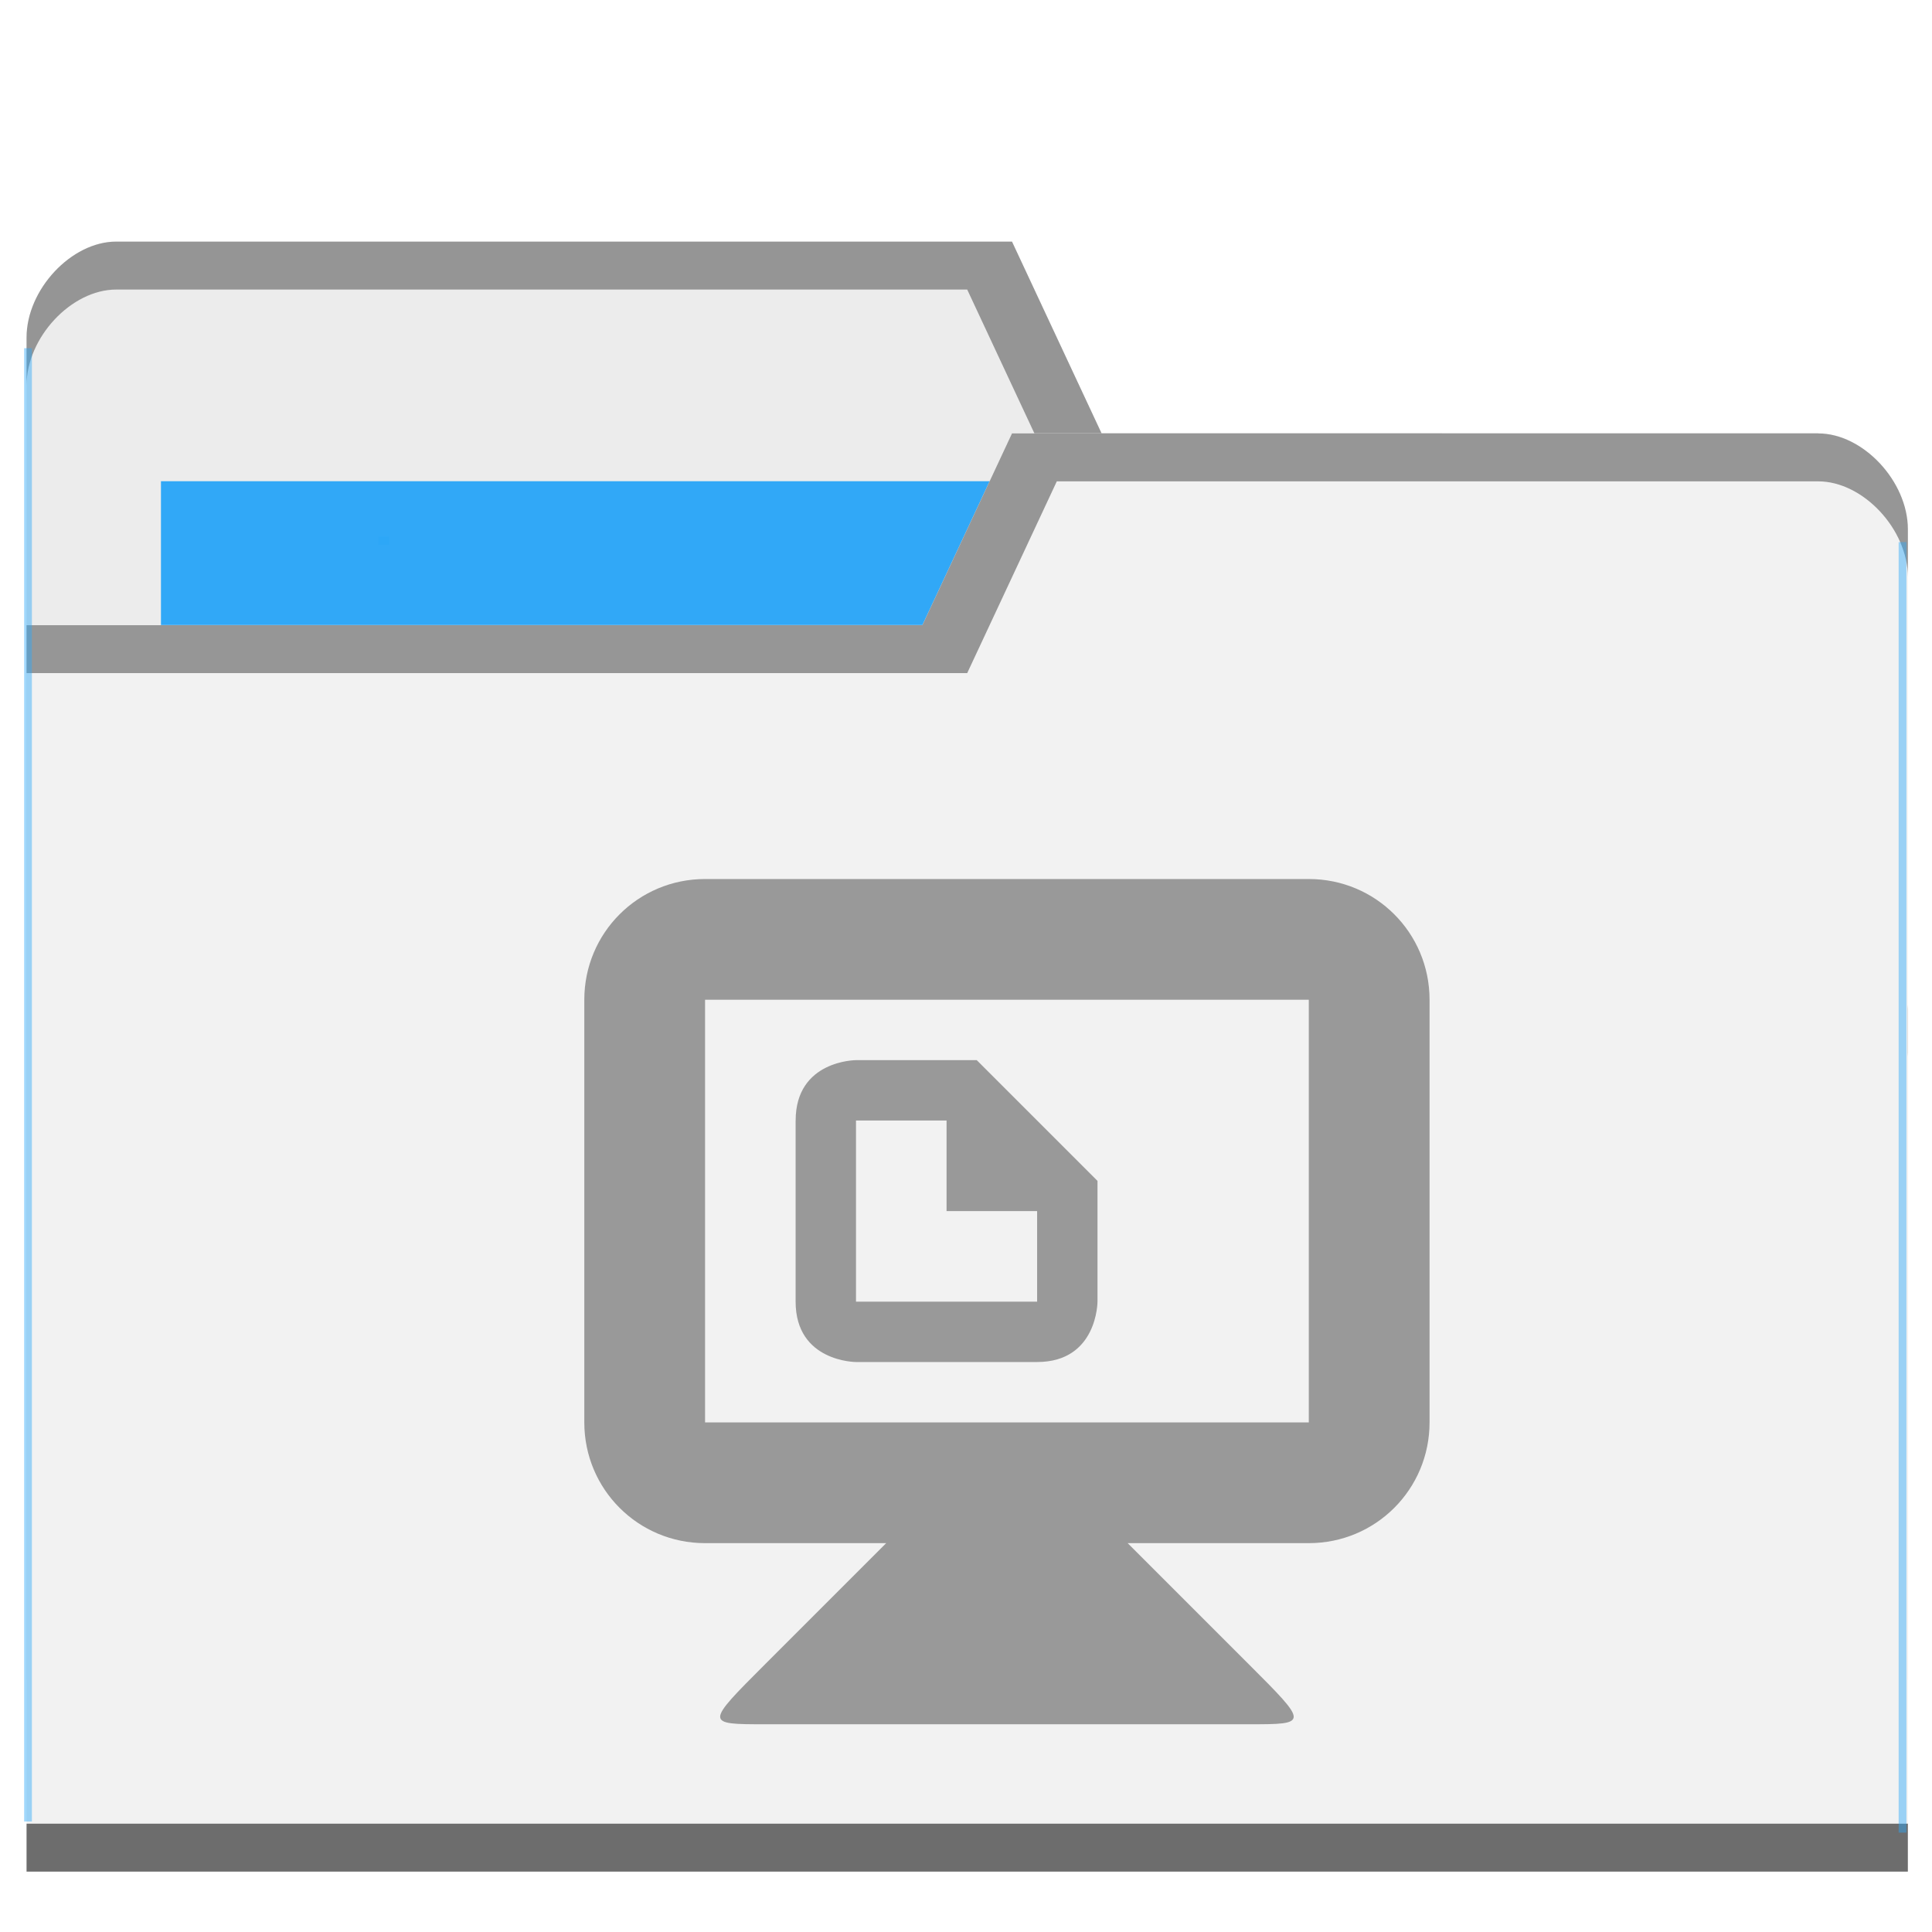
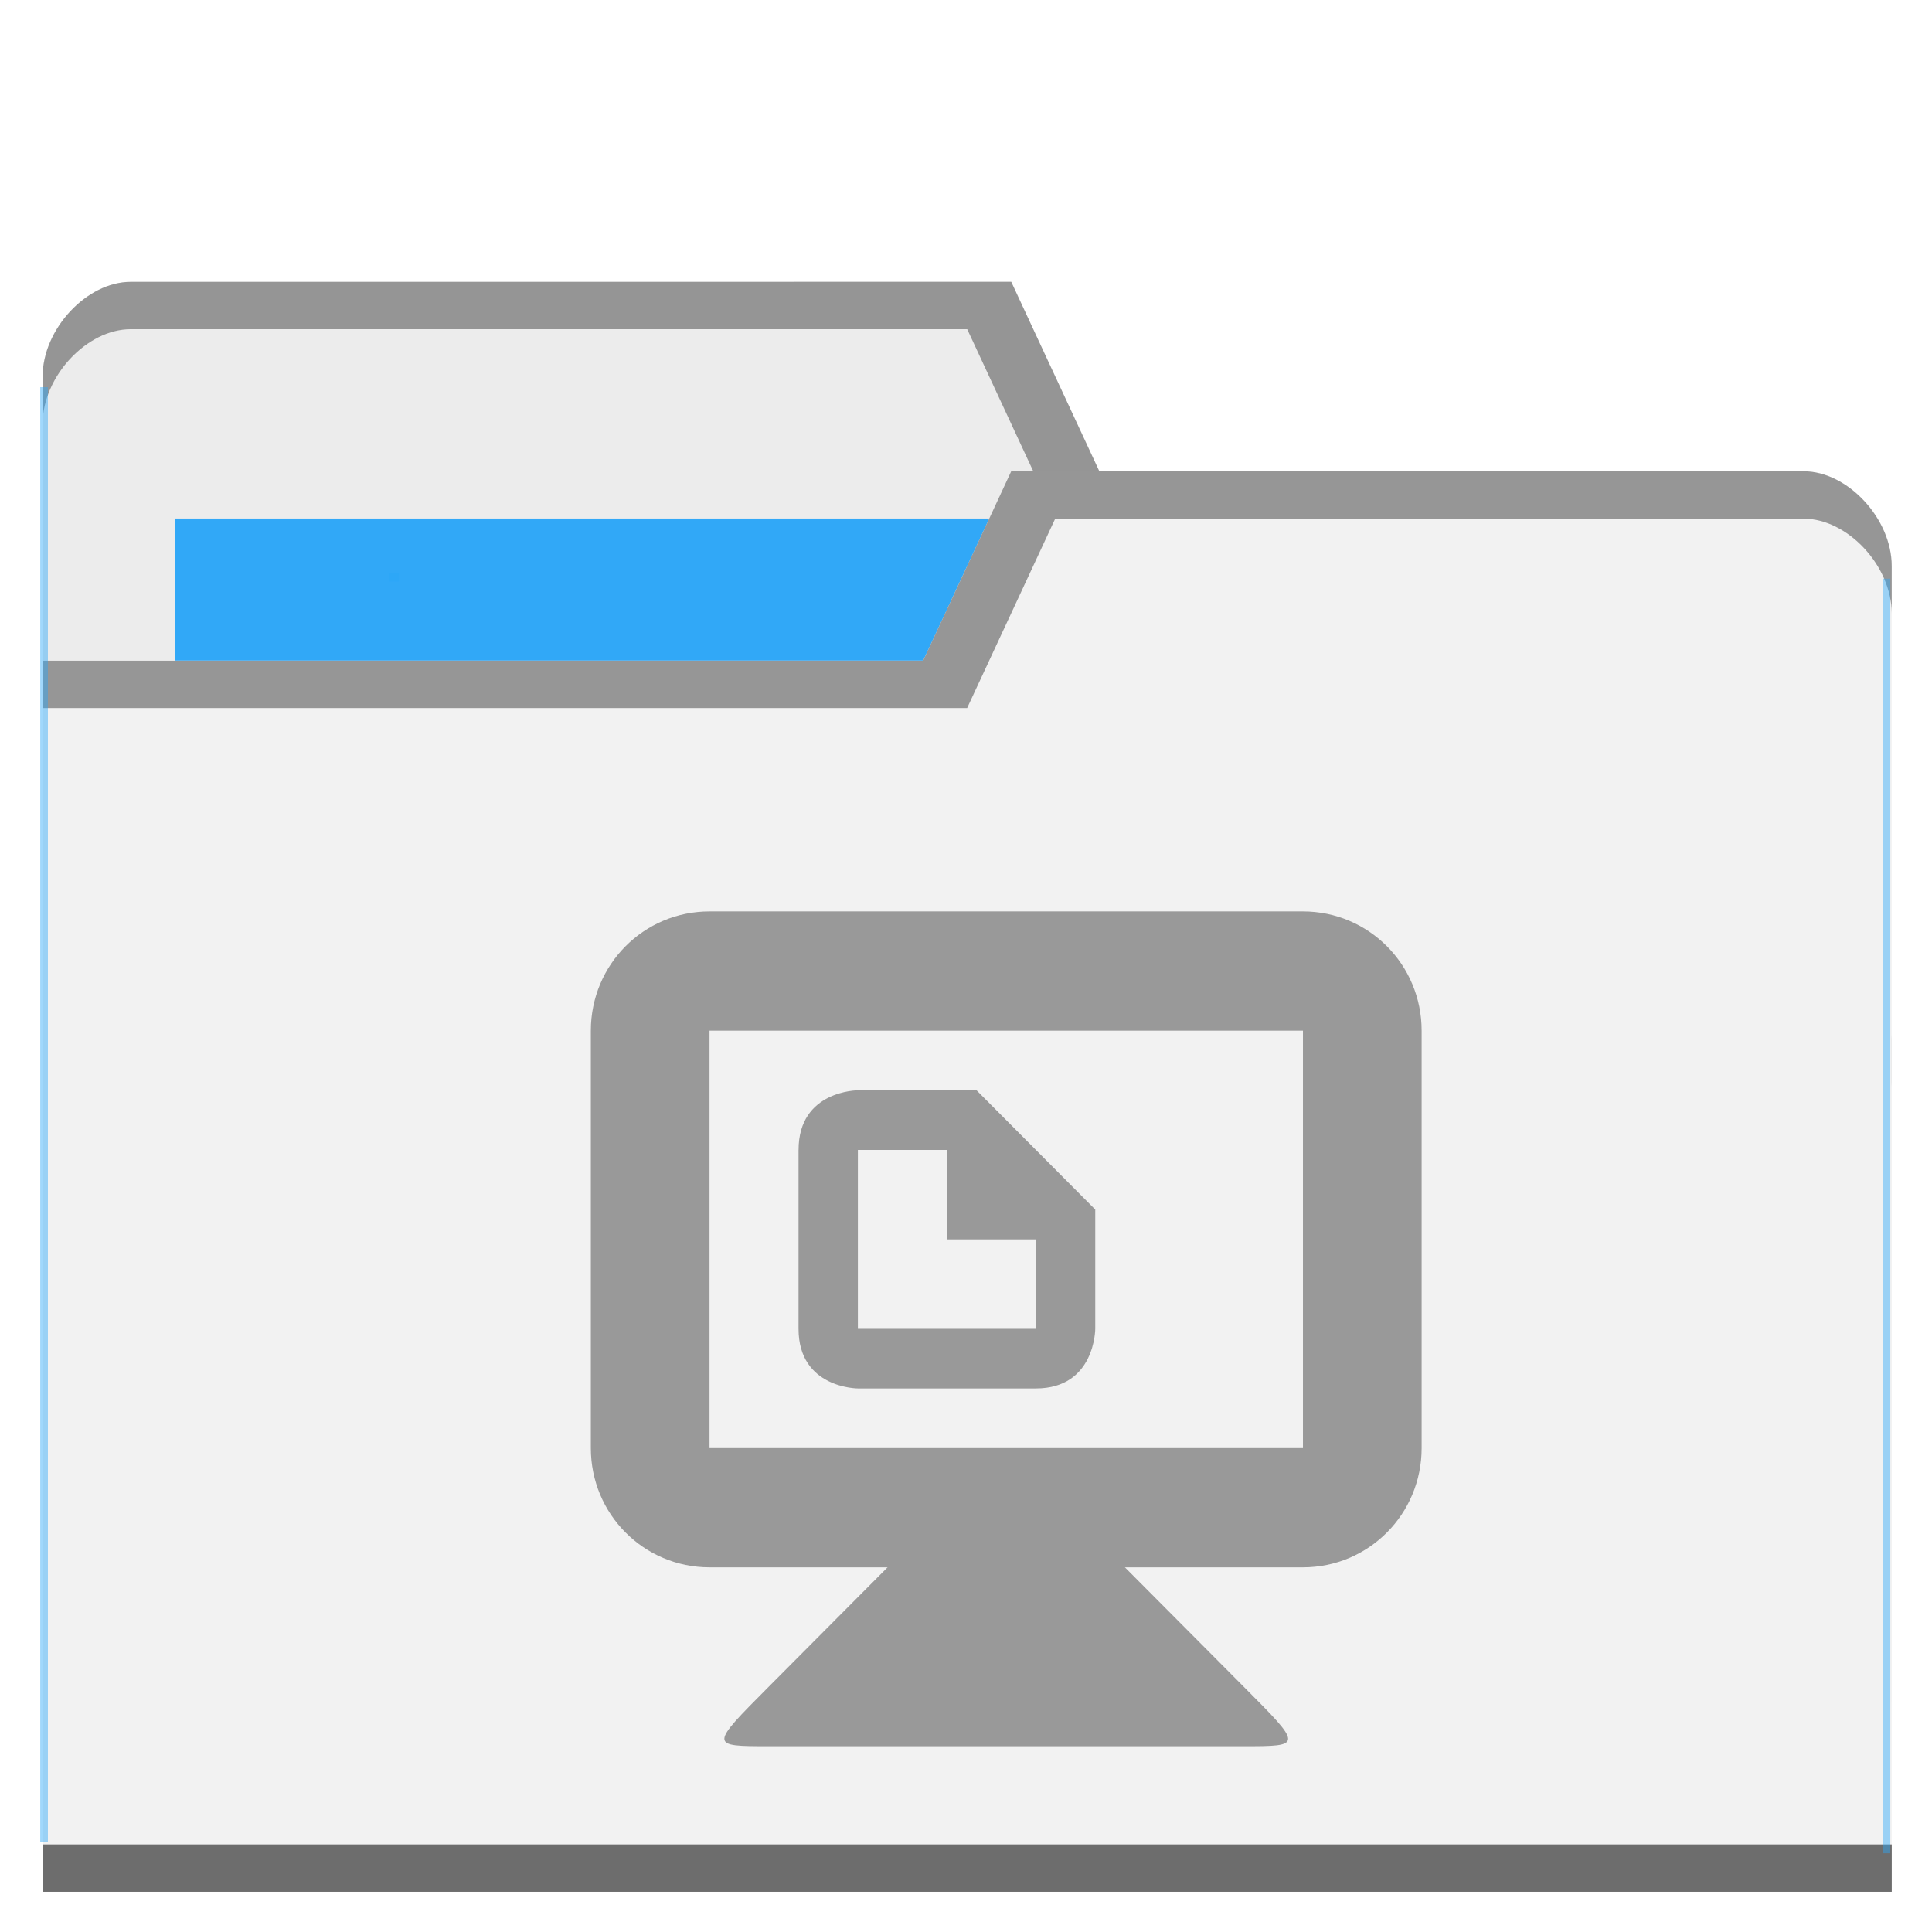
- <svg xmlns="http://www.w3.org/2000/svg" viewBox="0 0 64 64" id="svg2" version="1.1">
+ <svg xmlns="http://www.w3.org/2000/svg" viewBox="0 0 48 48" id="svg2" version="1.1" width="48" height="48">
  <defs id="defs4">
    <radialGradient id="radialGradient3964" cx="32.5" cy="56.5" r="33.5" gradientTransform="matrix(1,0,0,0.1044776,0,50.59701)" gradientUnits="userSpaceOnUse">
      <stop style="stop-color:#000;stop-opacity:1" id="stop7" />
      <stop offset="1" style="stop-color:#000;stop-opacity:0" id="stop9" />
    </radialGradient>
  </defs>
-   <g transform="translate(0,-988.3622)" id="g11">
-     <path d="m 0.88,999.539 0,44.471 62.32,0 0,-22.235 -2.968,-19.058 -23.741,0 -2.968,-6.353 -29.676,0 c -1.484,0 -2.968,1.588 -2.968,3.177 z" style="fill:#ececec;fill-opacity:1;stroke:none" id="path8315" />
-     <rect width="31.16" height="12.706" x="5.332" y="1004.303" style="fill:#2ca7f8;fill-opacity:0.965;stroke:none" id="rect8317" />
-     <path d="m 3.848,996.366 c -1.484,0 -2.968,1.588 -2.968,3.177 l 0,1.588 c 0,-1.588 1.484,-3.177 2.968,-3.177 l 28.192,0 2.968,6.353 25.225,0 2.968,19.059 0,-1.588 -2.968,-19.059 -23.741,0 -2.968,-6.353 z" style="opacity:0.804;fill:#808080;fill-opacity:1;stroke:none" id="path8319" />
-     <path d="m 63.2,1005.892 0,44.47 -62.32,0 0,-41.294 29.676,0 2.968,-6.353 26.708,0 c 1.484,0 2.968,1.588 2.968,3.177 z" style="fill:#f2f2f2;fill-opacity:1;stroke:none" id="path8321" />
-     <path d="m 0.88,1048.774 0,1.588 62.32,0 0,-1.588 z" style="opacity:0.801;fill:#4d4d4d;fill-opacity:1;stroke:none" id="path8323" />
-     <path d="m 33.524,1002.719 -2.968,6.353 -29.676,0 0,1.588 31.16,0 2.968,-6.352 25.225,0 c 1.484,0 2.968,1.587 2.968,3.176 l 0,-1.588 c 0,-1.587 -1.484,-3.176 -2.968,-3.176 z" style="opacity:0.804;fill:#808080;fill-opacity:1;stroke:none" id="path8325" />
-     <rect style="opacity:0.801;fill:#2ca7f8;fill-opacity:0.554" id="rect8352" width="0.257" height="48.805" x="0.8" y="999.897" />
-     <rect style="opacity:0.801;fill:#2ca7f8;fill-opacity:0.554" id="rect8352-6" width="0.257" height="42.75" x="-63.152" y="1006.32" transform="scale(-1,1)" />
-     <rect style="opacity:0.801;fill:#2ca7f8;fill-opacity:1" id="rect8377" width="0.343" height="0.275" x="12.542" y="1006.136" />
+   <g transform="translate(0,-1004.362)" id="g11">
+     <path d="m 1.059,1013.715 0,32.941 45.941,0 0,-16.471 -2.188,-14.117 -17.501,0 -2.188,-4.706 -21.877,0 c -1.094,0 -2.188,1.177 -2.188,2.353 z" style="fill:#ececec;fill-opacity:1;stroke:none" id="path8315" />
+     <rect width="22.97" height="9.412" x="4.341" y="1017.244" style="fill:#2ca7f8;fill-opacity:0.965;stroke:none" id="rect8317" />
+     <path d="m 3.247,1011.365 c -1.094,0 -2.188,1.176 -2.188,2.353 l 0,1.176 c 0,-1.176 1.094,-2.353 2.188,-2.353 l 20.783,0 2.188,4.706 18.595,0 2.188,14.117 0,-1.177 -2.188,-14.117 -17.501,0 -2.188,-4.706 z" style="opacity:0.804;fill:#808080;fill-opacity:1;stroke:none" id="path8319" />
+     <path d="m 47,1018.421 0,32.941 -45.941,0 0,-30.588 21.877,0 2.188,-4.706 19.689,0 c 1.094,0 2.188,1.176 2.188,2.353 z" style="fill:#f2f2f2;fill-opacity:1;stroke:none" id="path8321" />
+     <path d="m 1.059,1050.186 0,1.177 45.941,0 0,-1.177 z" style="opacity:0.801;fill:#4d4d4d;fill-opacity:1;stroke:none" id="path8323" />
+     <path d="m 25.123,1016.071 -2.188,4.706 -21.877,0 0,1.176 22.97,0 2.188,-4.705 18.595,0 c 1.094,0 2.188,1.176 2.188,2.353 l 0,-1.177 c 0,-1.176 -1.094,-2.353 -2.188,-2.353 z" style="opacity:0.804;fill:#808080;fill-opacity:1;stroke:none" id="path8325" />
+     <rect style="opacity:0.801;fill:#2ca7f8;fill-opacity:0.554" id="rect8352" width="0.19" height="36.152" x="1" y="1013.981" />
+     <rect style="opacity:0.801;fill:#2ca7f8;fill-opacity:0.554" id="rect8352-6" width="0.19" height="31.667" x="-46.964" y="1018.738" transform="scale(-1,1)" />
+     <rect style="opacity:0.801;fill:#2ca7f8;fill-opacity:1" id="rect8377" width="0.253" height="0.204" x="9.656" y="1018.602" />
    <g transform="translate(-0.8135594,3.49374)" style="opacity:1;fill:#999999" id="g27" />
-     <g transform="translate(1.355932,5.120844)" style="opacity:1;fill:#999999" id="g27-3">
+     <g transform="matrix(0.7371795,0,0,0.7407407,1.409821,277.1093)" style="opacity:1;fill:#999999" id="g27-3">
      <path d="m 25,1020.36 0,6 c 0,2 2,2 2,2 l 6,0 c 2,0 2,-2 2,-2 l 0,-4 -4,-4 -3.999,0 c 0,0 -2,0 -2,2 z m 2,0 3,0 0,3 3,0 0,3 -6,0 z" style="fill:#999999;fill-opacity:1" id="path29" />
      <path d="m 28,1034.36 -4,4 c -2,2 -2,2 0,2 l 16,0 c 2,0 2,0 0,-2 l -4,-4 0,-2 -8,0 z" style="opacity:1;fill:#999999;fill-opacity:1;stroke:none" id="path31" />
      <path d="m 22,1012.36 c -2.216,0 -4,1.784 -4,4 l 0,14 c 0,2.216 1.784,4 4,4 l 20,0 c 2.216,0 4,-1.784 4,-4 l 0,-14 c 0,-2.216 -1.784,-4 -4,-4 z m 0,4 20,0 0,14 -20,0 z" style="opacity:1;fill:#999999;fill-opacity:1;stroke:none" id="path33" />
    </g>
  </g>
</svg>
